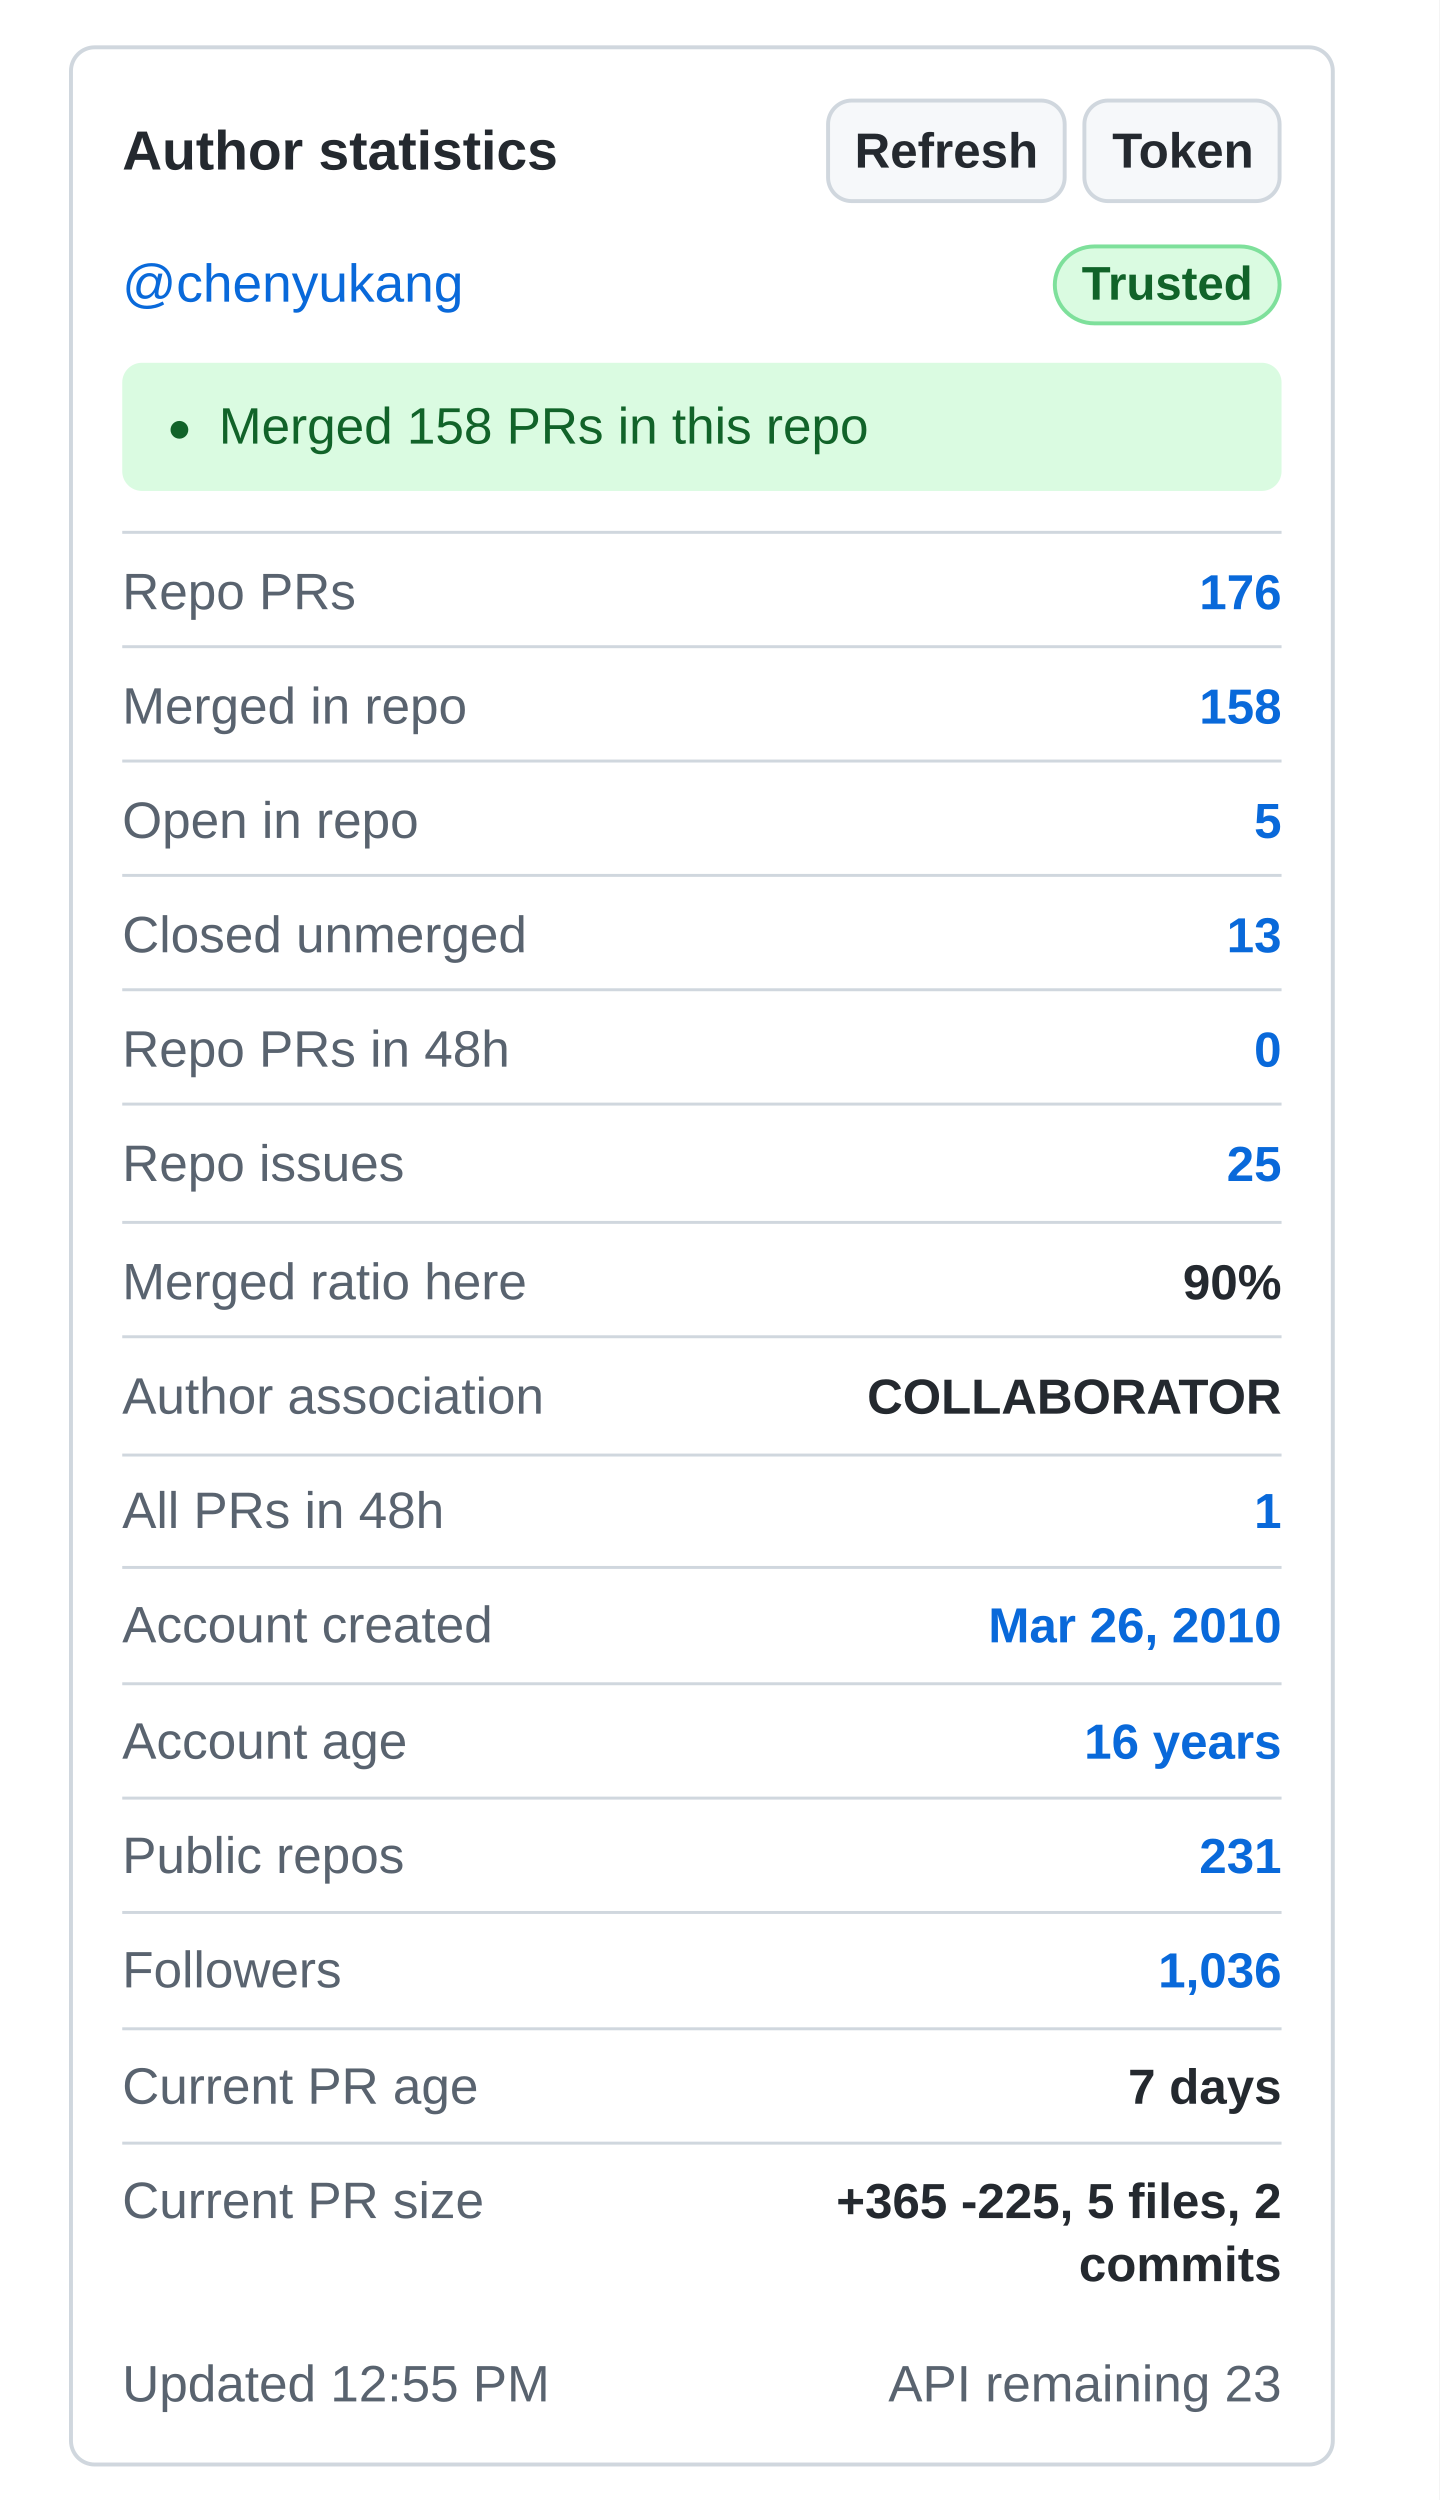
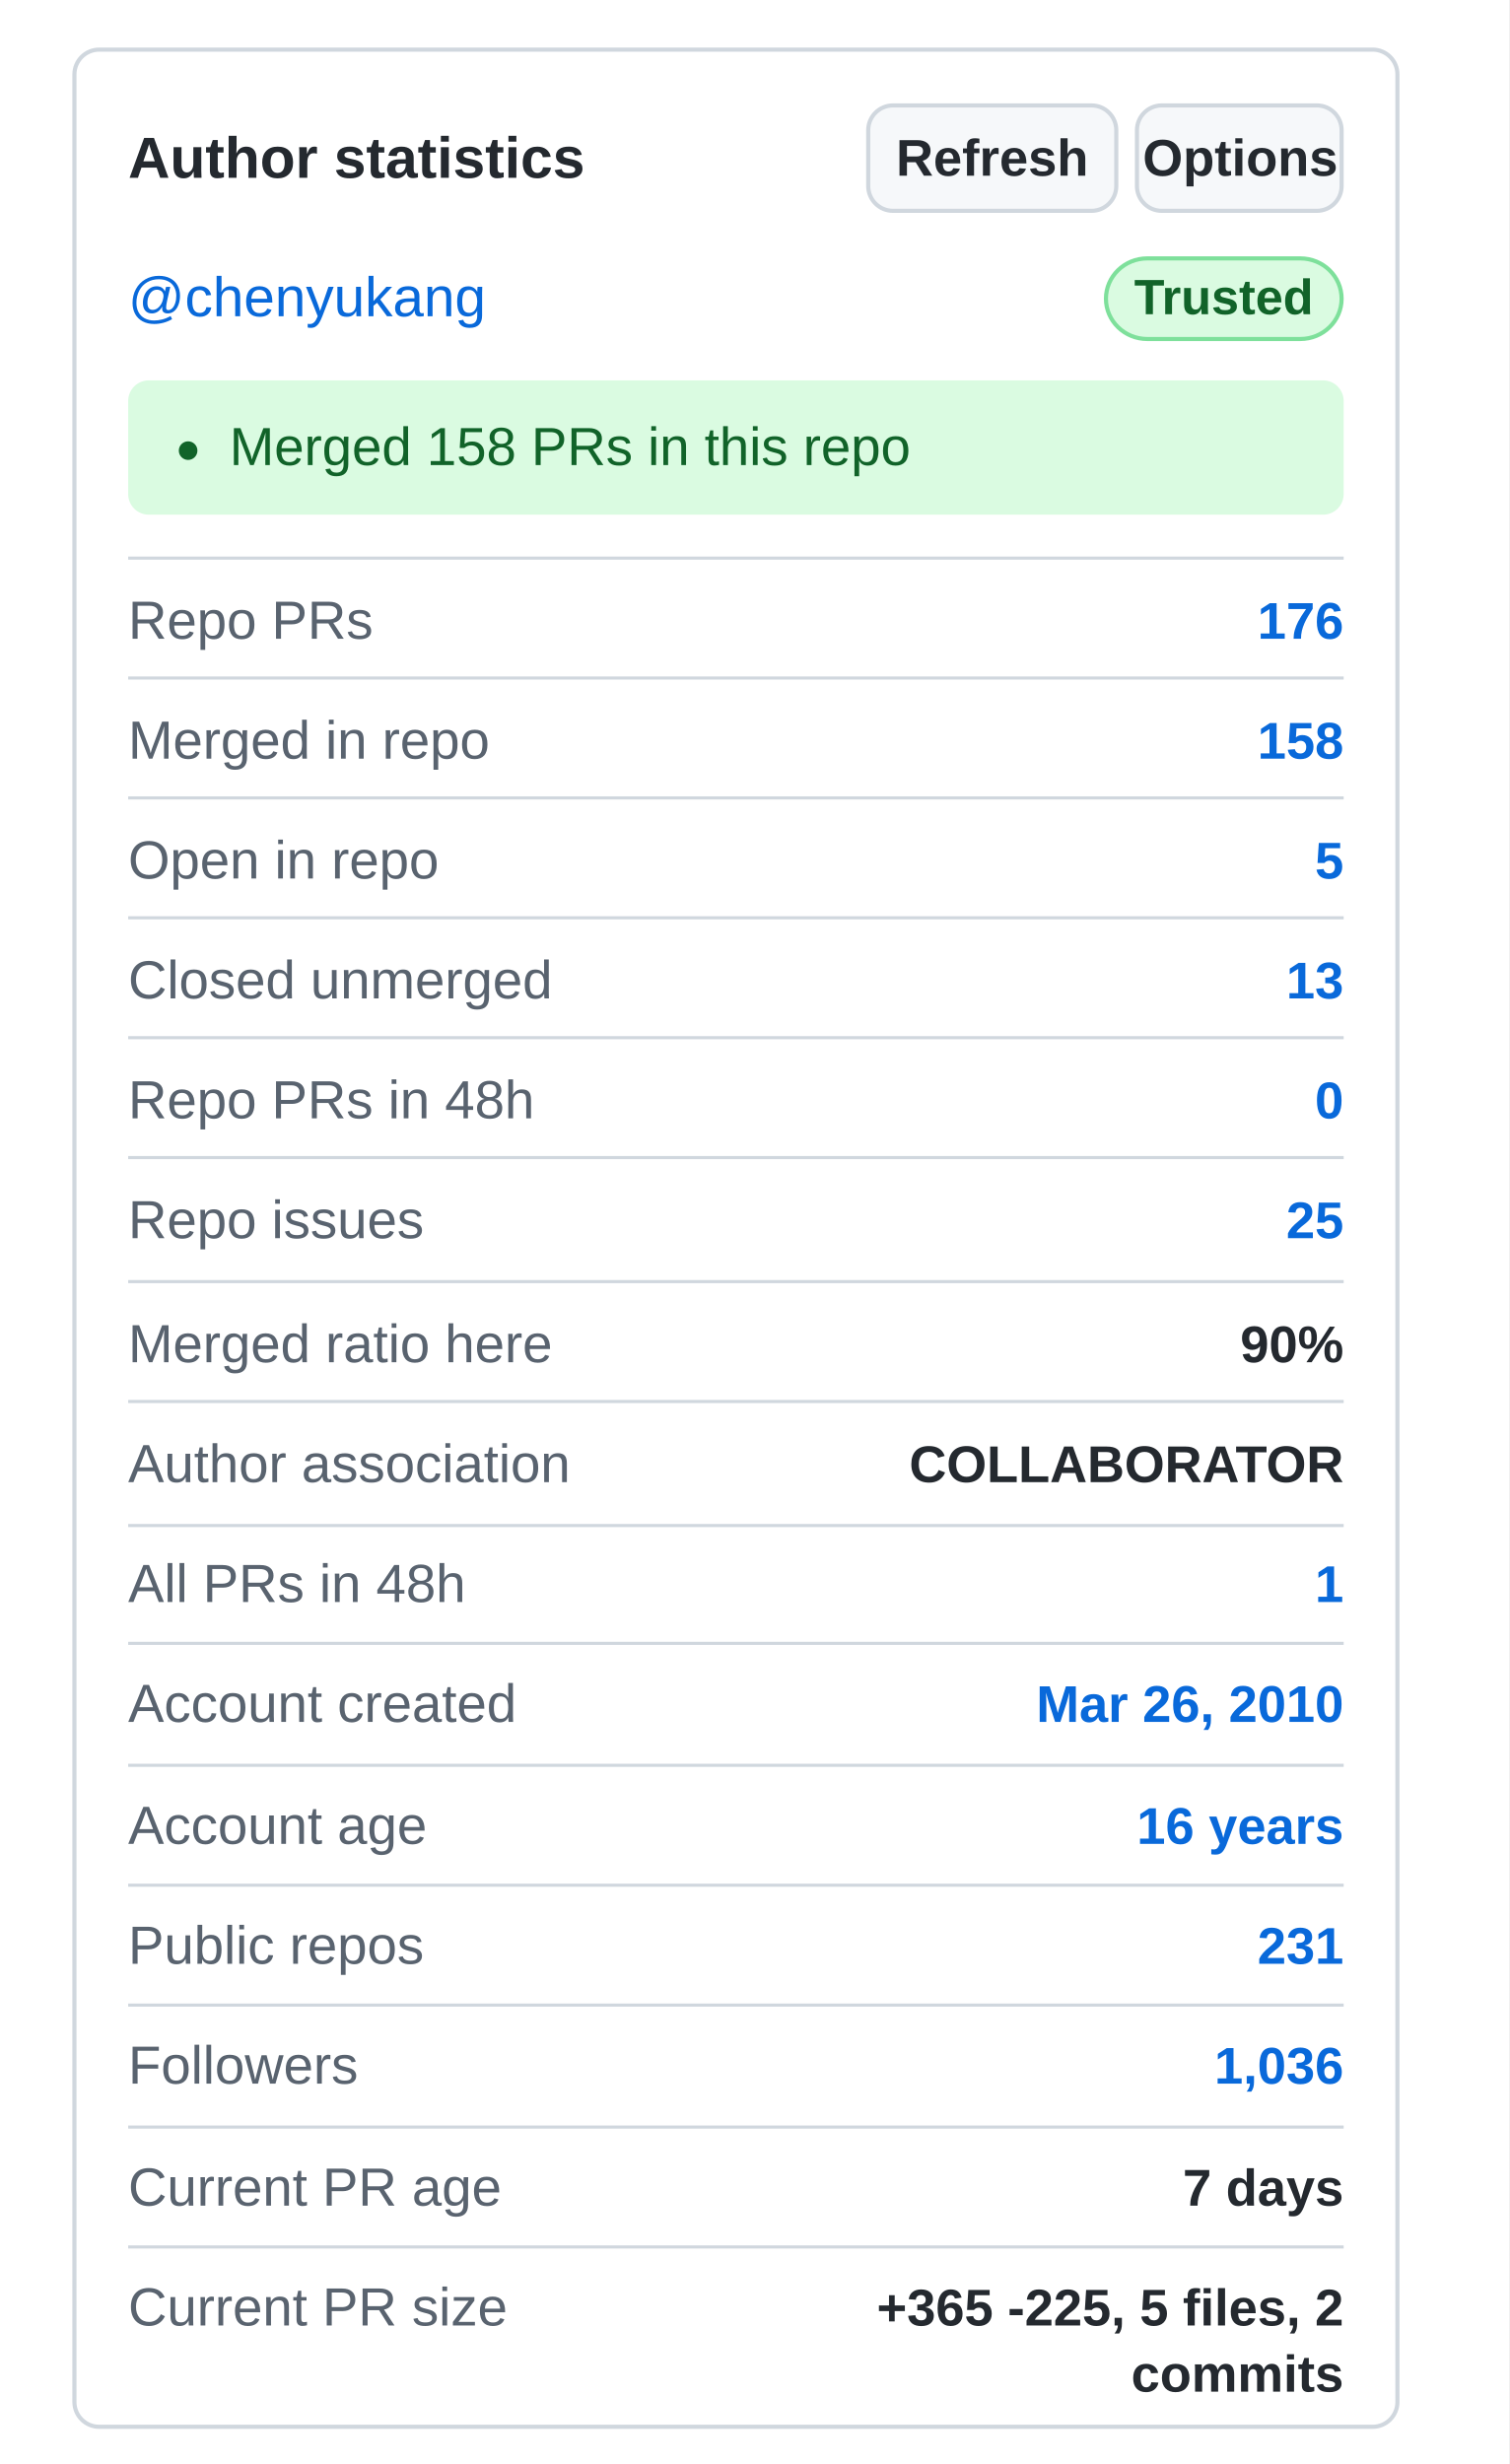
- <svg xmlns="http://www.w3.org/2000/svg" width="730" height="1268" viewBox="0 0 730 1268" role="img" aria-labelledby="title desc">
+ <svg xmlns="http://www.w3.org/2000/svg" width="730" height="1192" viewBox="0 0 730 1192" role="img" aria-labelledby="title desc">
  <defs>
    <style>
      .font {
        font-family: -apple-system, BlinkMacSystemFont, "Segoe UI", Arial, sans-serif;
      }
      .label {
        fill: #59636f;
        font-size: 26px;
        font-weight: 500;
      }
      .value {
        fill: #0969da;
        font-size: 25px;
        font-weight: 700;
      }
      .value-dark {
        fill: #24292f;
        font-size: 25px;
        font-weight: 700;
      }
      .button-text {
        fill: #24292f;
        font-size: 25px;
        font-weight: 700;
      }
    </style>
  </defs>
-   <rect width="730" height="1268" fill="#ffffff" />
-   <rect x="36" y="24" width="640" height="1226" rx="12" fill="#ffffff" stroke="#d0d7de" stroke-width="2" />
+   <rect width="730" height="1192" fill="#ffffff" />
+   <rect x="36" y="24" width="640" height="1150" rx="12" fill="#ffffff" stroke="#d0d7de" stroke-width="2" />
  <text class="font" x="62" y="86" fill="#24292f" font-size="28" font-weight="700">Author statistics</text>
  <rect x="420" y="51" width="120" height="51" rx="12" fill="#f6f8fa" stroke="#d0d7de" stroke-width="2" />
  <text class="font button-text" x="480" y="85" text-anchor="middle">Refresh</text>
  <rect x="550" y="51" width="99" height="51" rx="12" fill="#f6f8fa" stroke="#d0d7de" stroke-width="2" />
-   <text class="font button-text" x="600" y="85" text-anchor="middle">Token</text>
+   <text class="font button-text" x="600" y="85" text-anchor="middle">Options</text>
  <text class="font" x="62" y="153" fill="#0969da" font-size="27" font-weight="500">@chenyukang</text>
  <rect x="535" y="125" width="114" height="39" rx="20" fill="#dafbe1" stroke="#7ee09b" stroke-width="2" />
  <text class="font" x="592" y="152" fill="#116329" font-size="24" font-weight="700" text-anchor="middle">Trusted</text>
  <rect x="62" y="184" width="588" height="65" rx="10" fill="#dafbe1" />
  <circle cx="91" cy="218" r="4.5" fill="#116329" />
  <text class="font" x="111" y="225" fill="#116329" font-size="26" font-weight="500">Merged 158 PRs in this repo</text>
  <line x1="62" y1="270" x2="650" y2="270" stroke="#d0d7de" stroke-width="1.5" />
  <g class="font">
    <text class="label" x="62" y="309">Repo PRs</text>
    <text class="value" x="650" y="309" text-anchor="end">176</text>
    <line x1="62" y1="328" x2="650" y2="328" stroke="#d0d7de" stroke-width="1.5" />
    <text class="label" x="62" y="367">Merged in repo</text>
    <text class="value" x="650" y="367" text-anchor="end">158</text>
    <line x1="62" y1="386" x2="650" y2="386" stroke="#d0d7de" stroke-width="1.5" />
    <text class="label" x="62" y="425">Open in repo</text>
    <text class="value" x="650" y="425" text-anchor="end">5</text>
    <line x1="62" y1="444" x2="650" y2="444" stroke="#d0d7de" stroke-width="1.5" />
    <text class="label" x="62" y="483">Closed unmerged</text>
    <text class="value" x="650" y="483" text-anchor="end">13</text>
    <line x1="62" y1="502" x2="650" y2="502" stroke="#d0d7de" stroke-width="1.5" />
    <text class="label" x="62" y="541">Repo PRs in 48h</text>
    <text class="value" x="650" y="541" text-anchor="end">0</text>
    <line x1="62" y1="560" x2="650" y2="560" stroke="#d0d7de" stroke-width="1.5" />
    <text class="label" x="62" y="599">Repo issues</text>
    <text class="value" x="650" y="599" text-anchor="end">25</text>
    <line x1="62" y1="620" x2="650" y2="620" stroke="#d0d7de" stroke-width="1.5" />
    <text class="label" x="62" y="659">Merged ratio here</text>
    <text class="value-dark" x="650" y="659" text-anchor="end">90%</text>
    <line x1="62" y1="678" x2="650" y2="678" stroke="#d0d7de" stroke-width="1.5" />
    <text class="label" x="62" y="717">Author association</text>
    <text class="value-dark" x="650" y="717" text-anchor="end">COLLABORATOR</text>
    <line x1="62" y1="738" x2="650" y2="738" stroke="#d0d7de" stroke-width="1.5" />
    <text class="label" x="62" y="775">All PRs in 48h</text>
    <text class="value" x="650" y="775" text-anchor="end">1</text>
    <line x1="62" y1="795" x2="650" y2="795" stroke="#d0d7de" stroke-width="1.5" />
    <text class="label" x="62" y="833">Account created</text>
    <text class="value" x="650" y="833" text-anchor="end">Mar 26, 2010</text>
    <line x1="62" y1="854" x2="650" y2="854" stroke="#d0d7de" stroke-width="1.5" />
    <text class="label" x="62" y="892">Account age</text>
    <text class="value" x="650" y="892" text-anchor="end">16 years</text>
    <line x1="62" y1="912" x2="650" y2="912" stroke="#d0d7de" stroke-width="1.5" />
    <text class="label" x="62" y="950">Public repos</text>
    <text class="value" x="650" y="950" text-anchor="end">231</text>
    <line x1="62" y1="970" x2="650" y2="970" stroke="#d0d7de" stroke-width="1.5" />
    <text class="label" x="62" y="1008">Followers</text>
    <text class="value" x="650" y="1008" text-anchor="end">1,036</text>
    <line x1="62" y1="1029" x2="650" y2="1029" stroke="#d0d7de" stroke-width="1.5" />
    <text class="label" x="62" y="1067">Current PR age</text>
    <text class="value-dark" x="650" y="1067" text-anchor="end">7 days</text>
    <line x1="62" y1="1087" x2="650" y2="1087" stroke="#d0d7de" stroke-width="1.5" />
    <text class="label" x="62" y="1125">Current PR size</text>
    <text class="value-dark" x="650" y="1125" text-anchor="end">+365 -225, 5 files, 2</text>
    <text class="value-dark" x="650" y="1157" text-anchor="end">commits</text>
  </g>
-   <text class="font label" x="62" y="1218">Updated 12:55 PM</text>
-   <text class="font label" x="650" y="1218" text-anchor="end">API remaining 23</text>
</svg>
